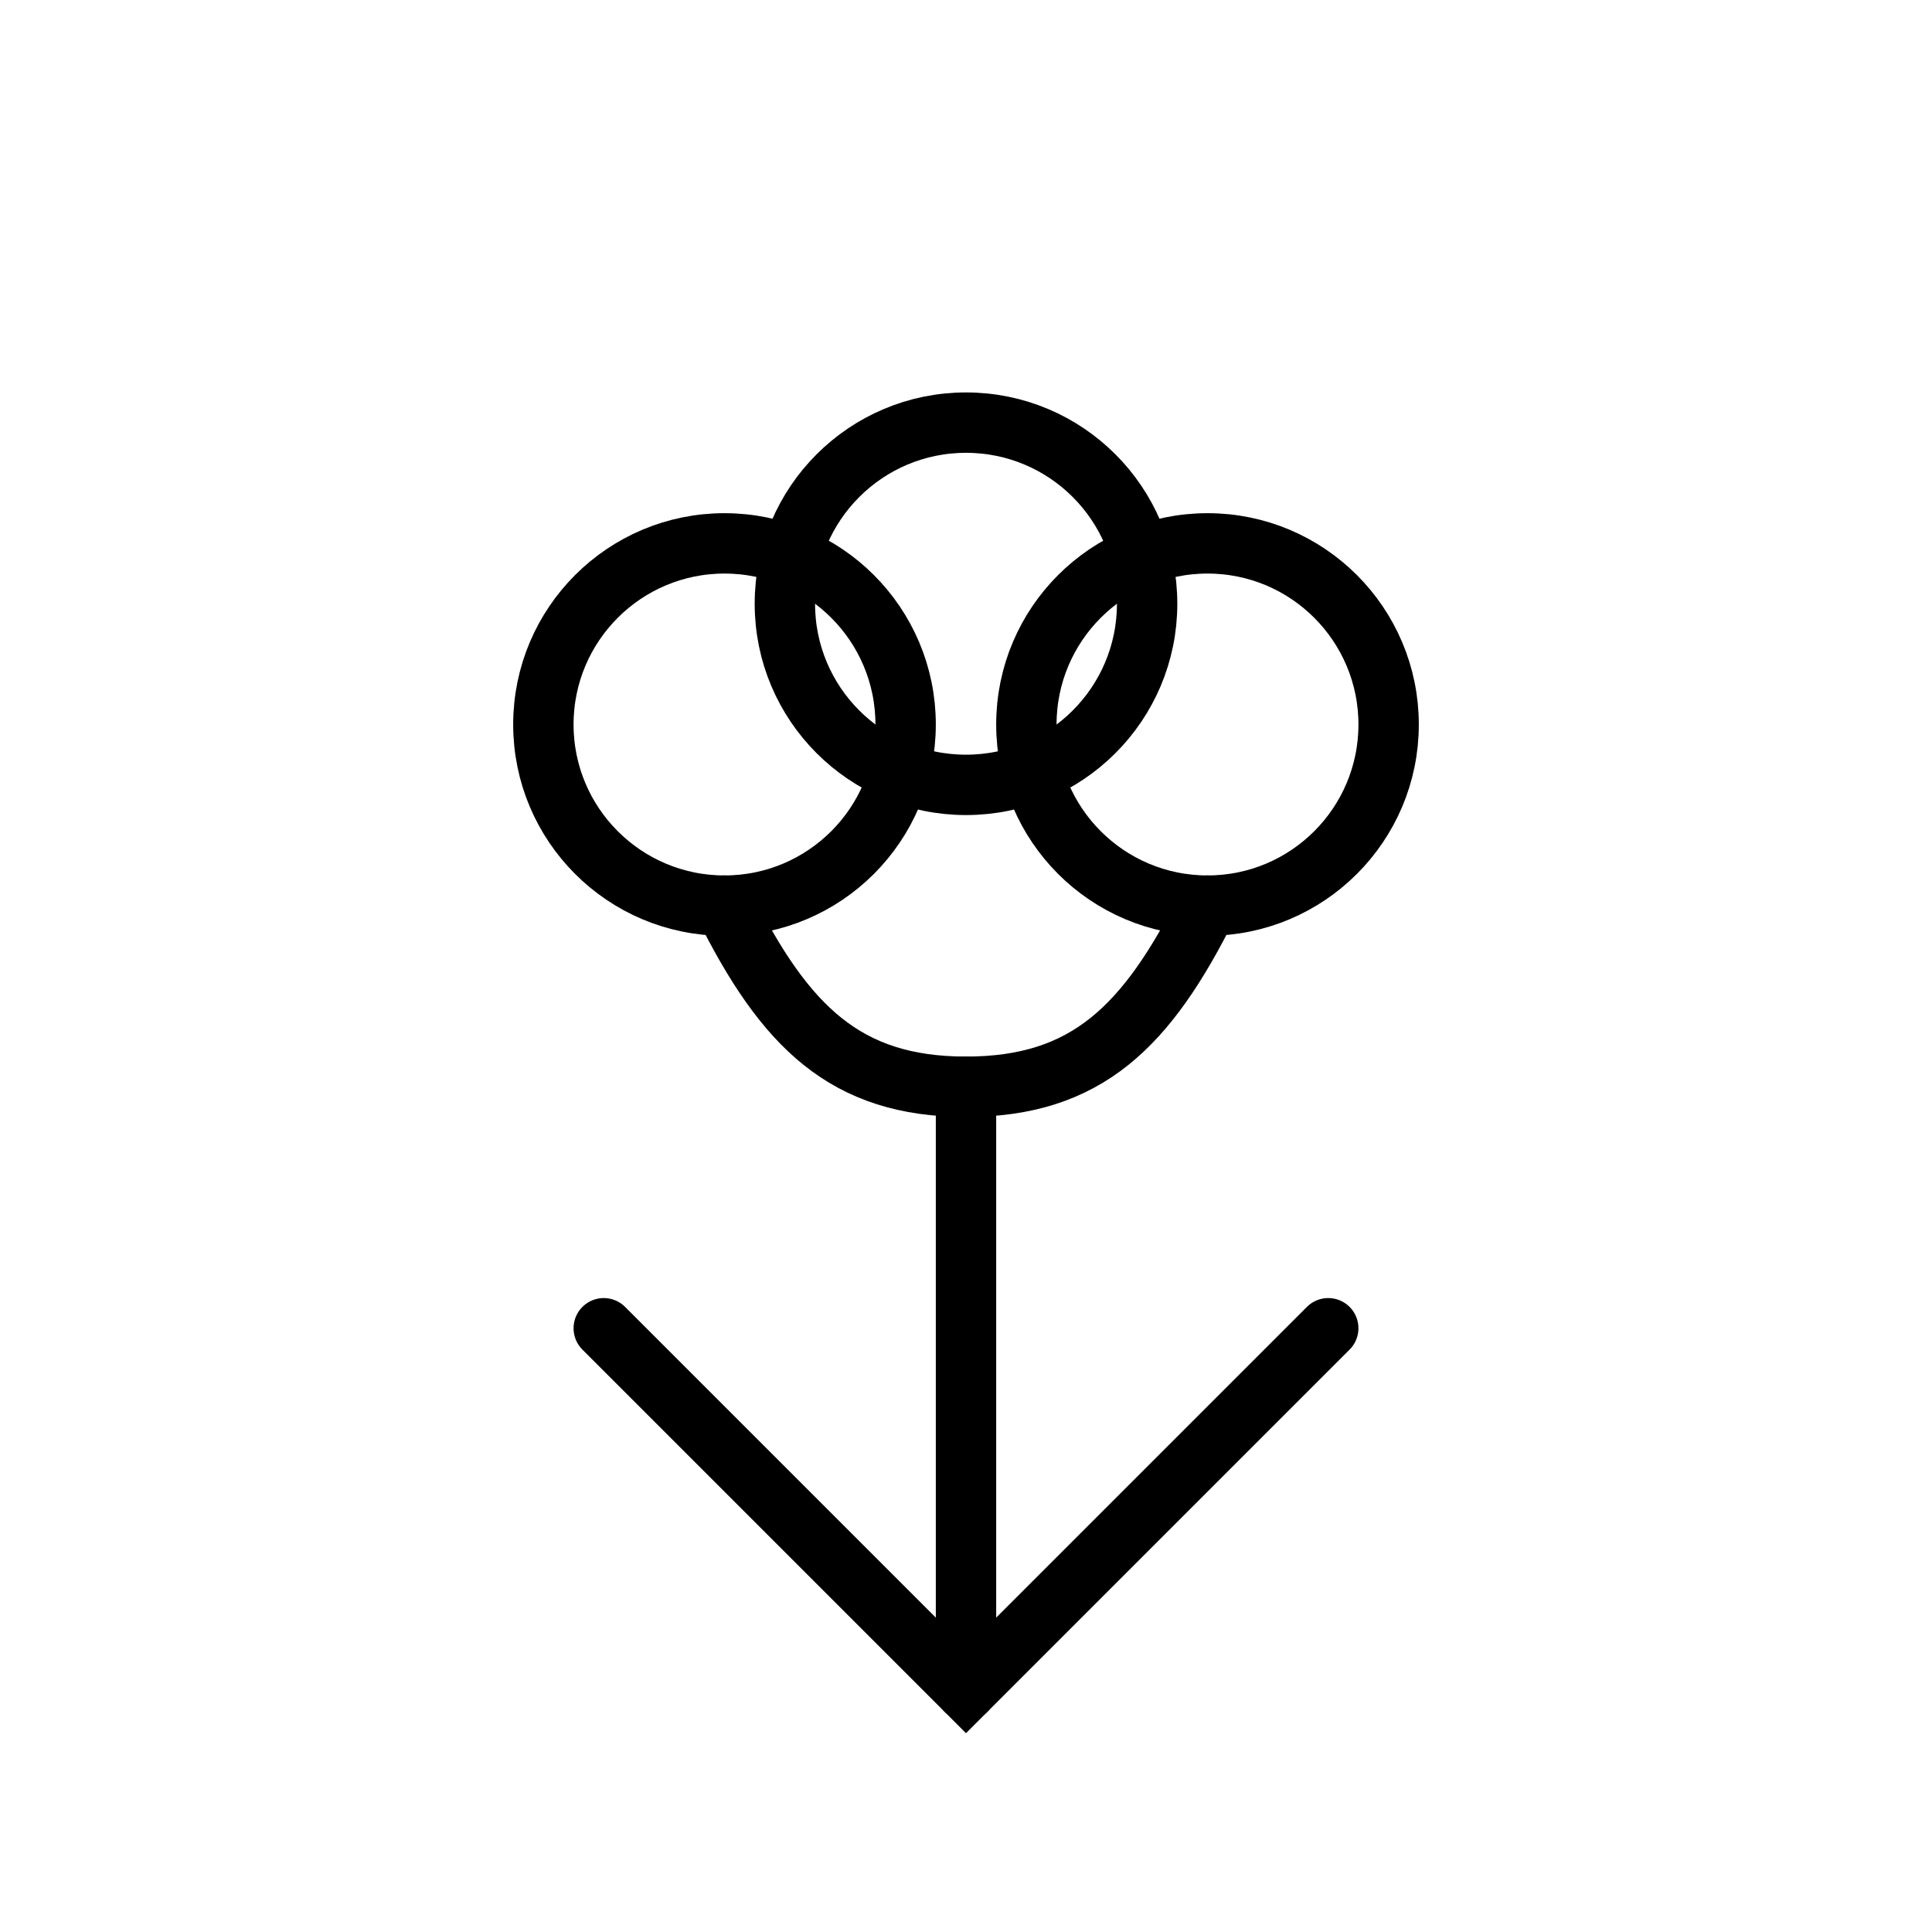
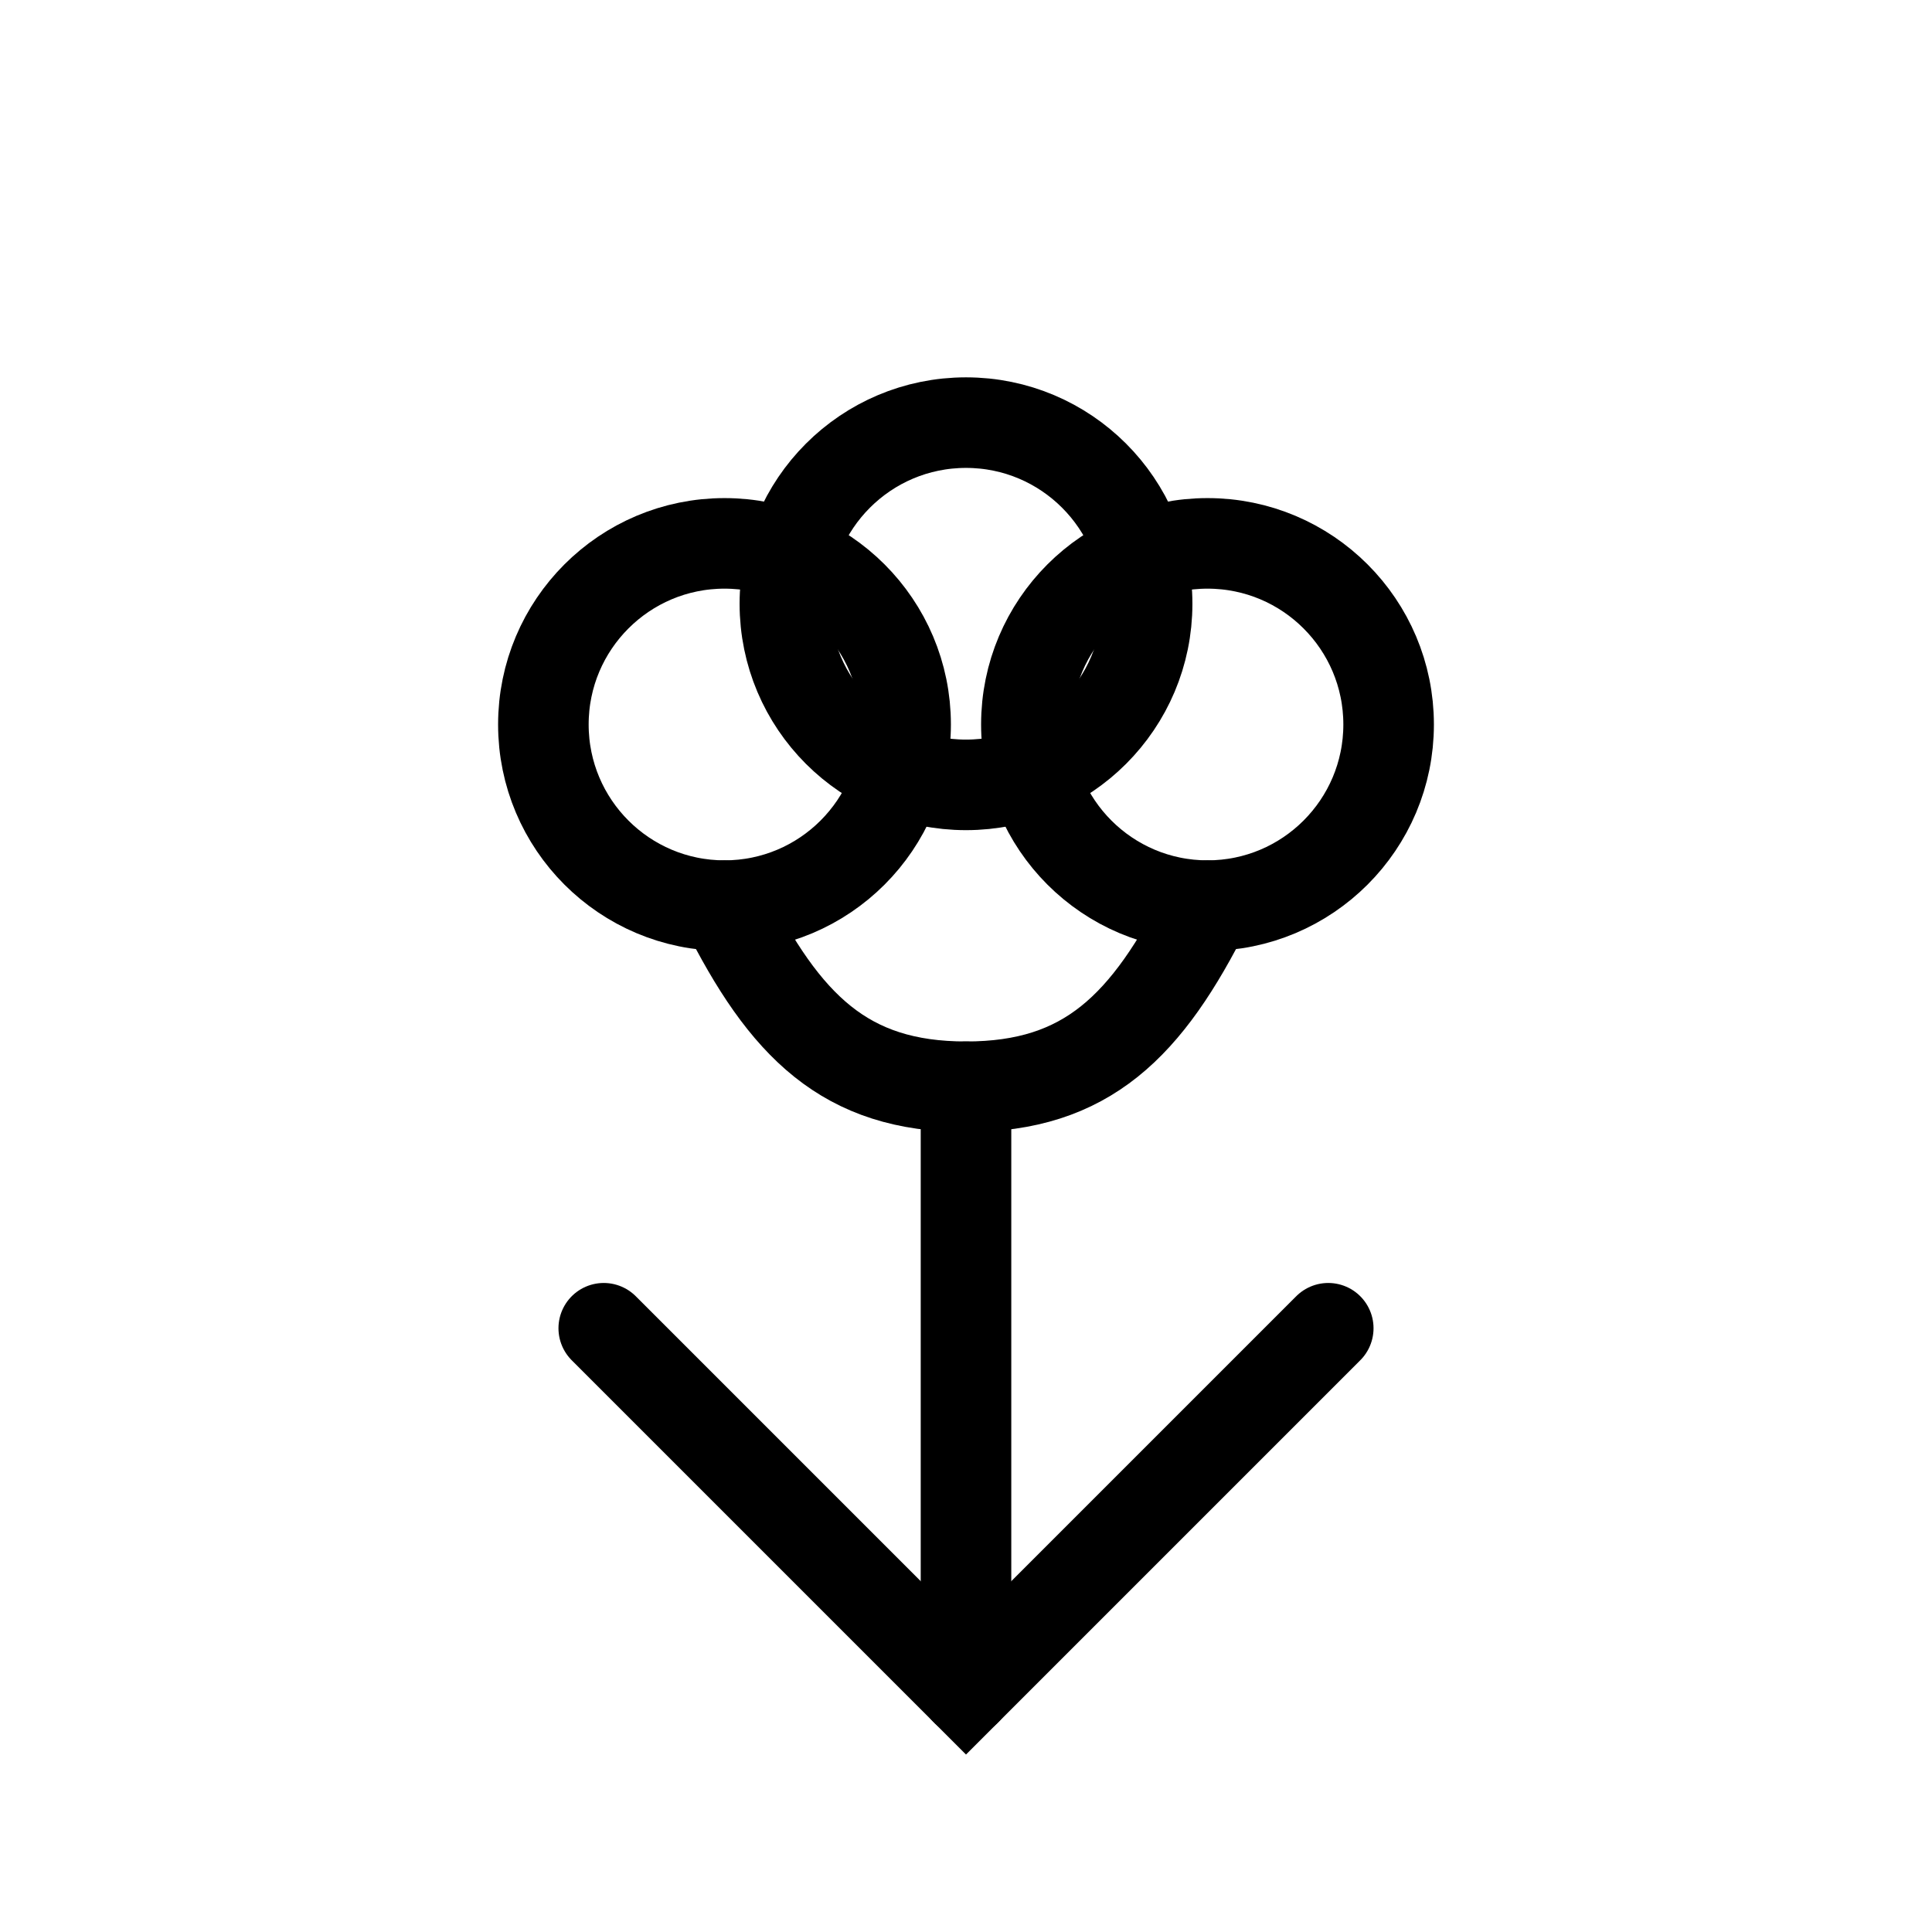
- <svg xmlns="http://www.w3.org/2000/svg" width="64" height="64" viewBox="0 0 64 64" fill="none">
-   <path d="M20 44L32 56L44 44" stroke="currentColor" stroke-width="2" stroke-linecap="round" />
-   <path d="M32 56V36" stroke="currentColor" stroke-width="2" stroke-linecap="round" />
-   <circle cx="24" cy="24" r="6" stroke="currentColor" stroke-width="2" />
-   <circle cx="32" cy="20" r="6" stroke="currentColor" stroke-width="2" />
-   <circle cx="40" cy="24" r="6" stroke="currentColor" stroke-width="2" />
-   <path d="M24 30C26 34 28 36 32 36C36 36 38 34 40 30" stroke="currentColor" stroke-width="2" stroke-linecap="round" />
+ <svg xmlns="http://www.w3.org/2000/svg" width="80" height="80" viewBox="0 0 64 64" fill="none">
+   <path d="M20 44L32 56L44 44" stroke="currentColor" stroke-width="3" stroke-linecap="round" />
+   <path d="M32 56V36" stroke="currentColor" stroke-width="3" stroke-linecap="round" />
+   <circle cx="24" cy="24" r="6" stroke="currentColor" stroke-width="3" />
+   <circle cx="32" cy="20" r="6" stroke="currentColor" stroke-width="3" />
+   <circle cx="40" cy="24" r="6" stroke="currentColor" stroke-width="3" />
+   <path d="M24 30C26 34 28 36 32 36C36 36 38 34 40 30" stroke="currentColor" stroke-width="3" stroke-linecap="round" />
</svg>
